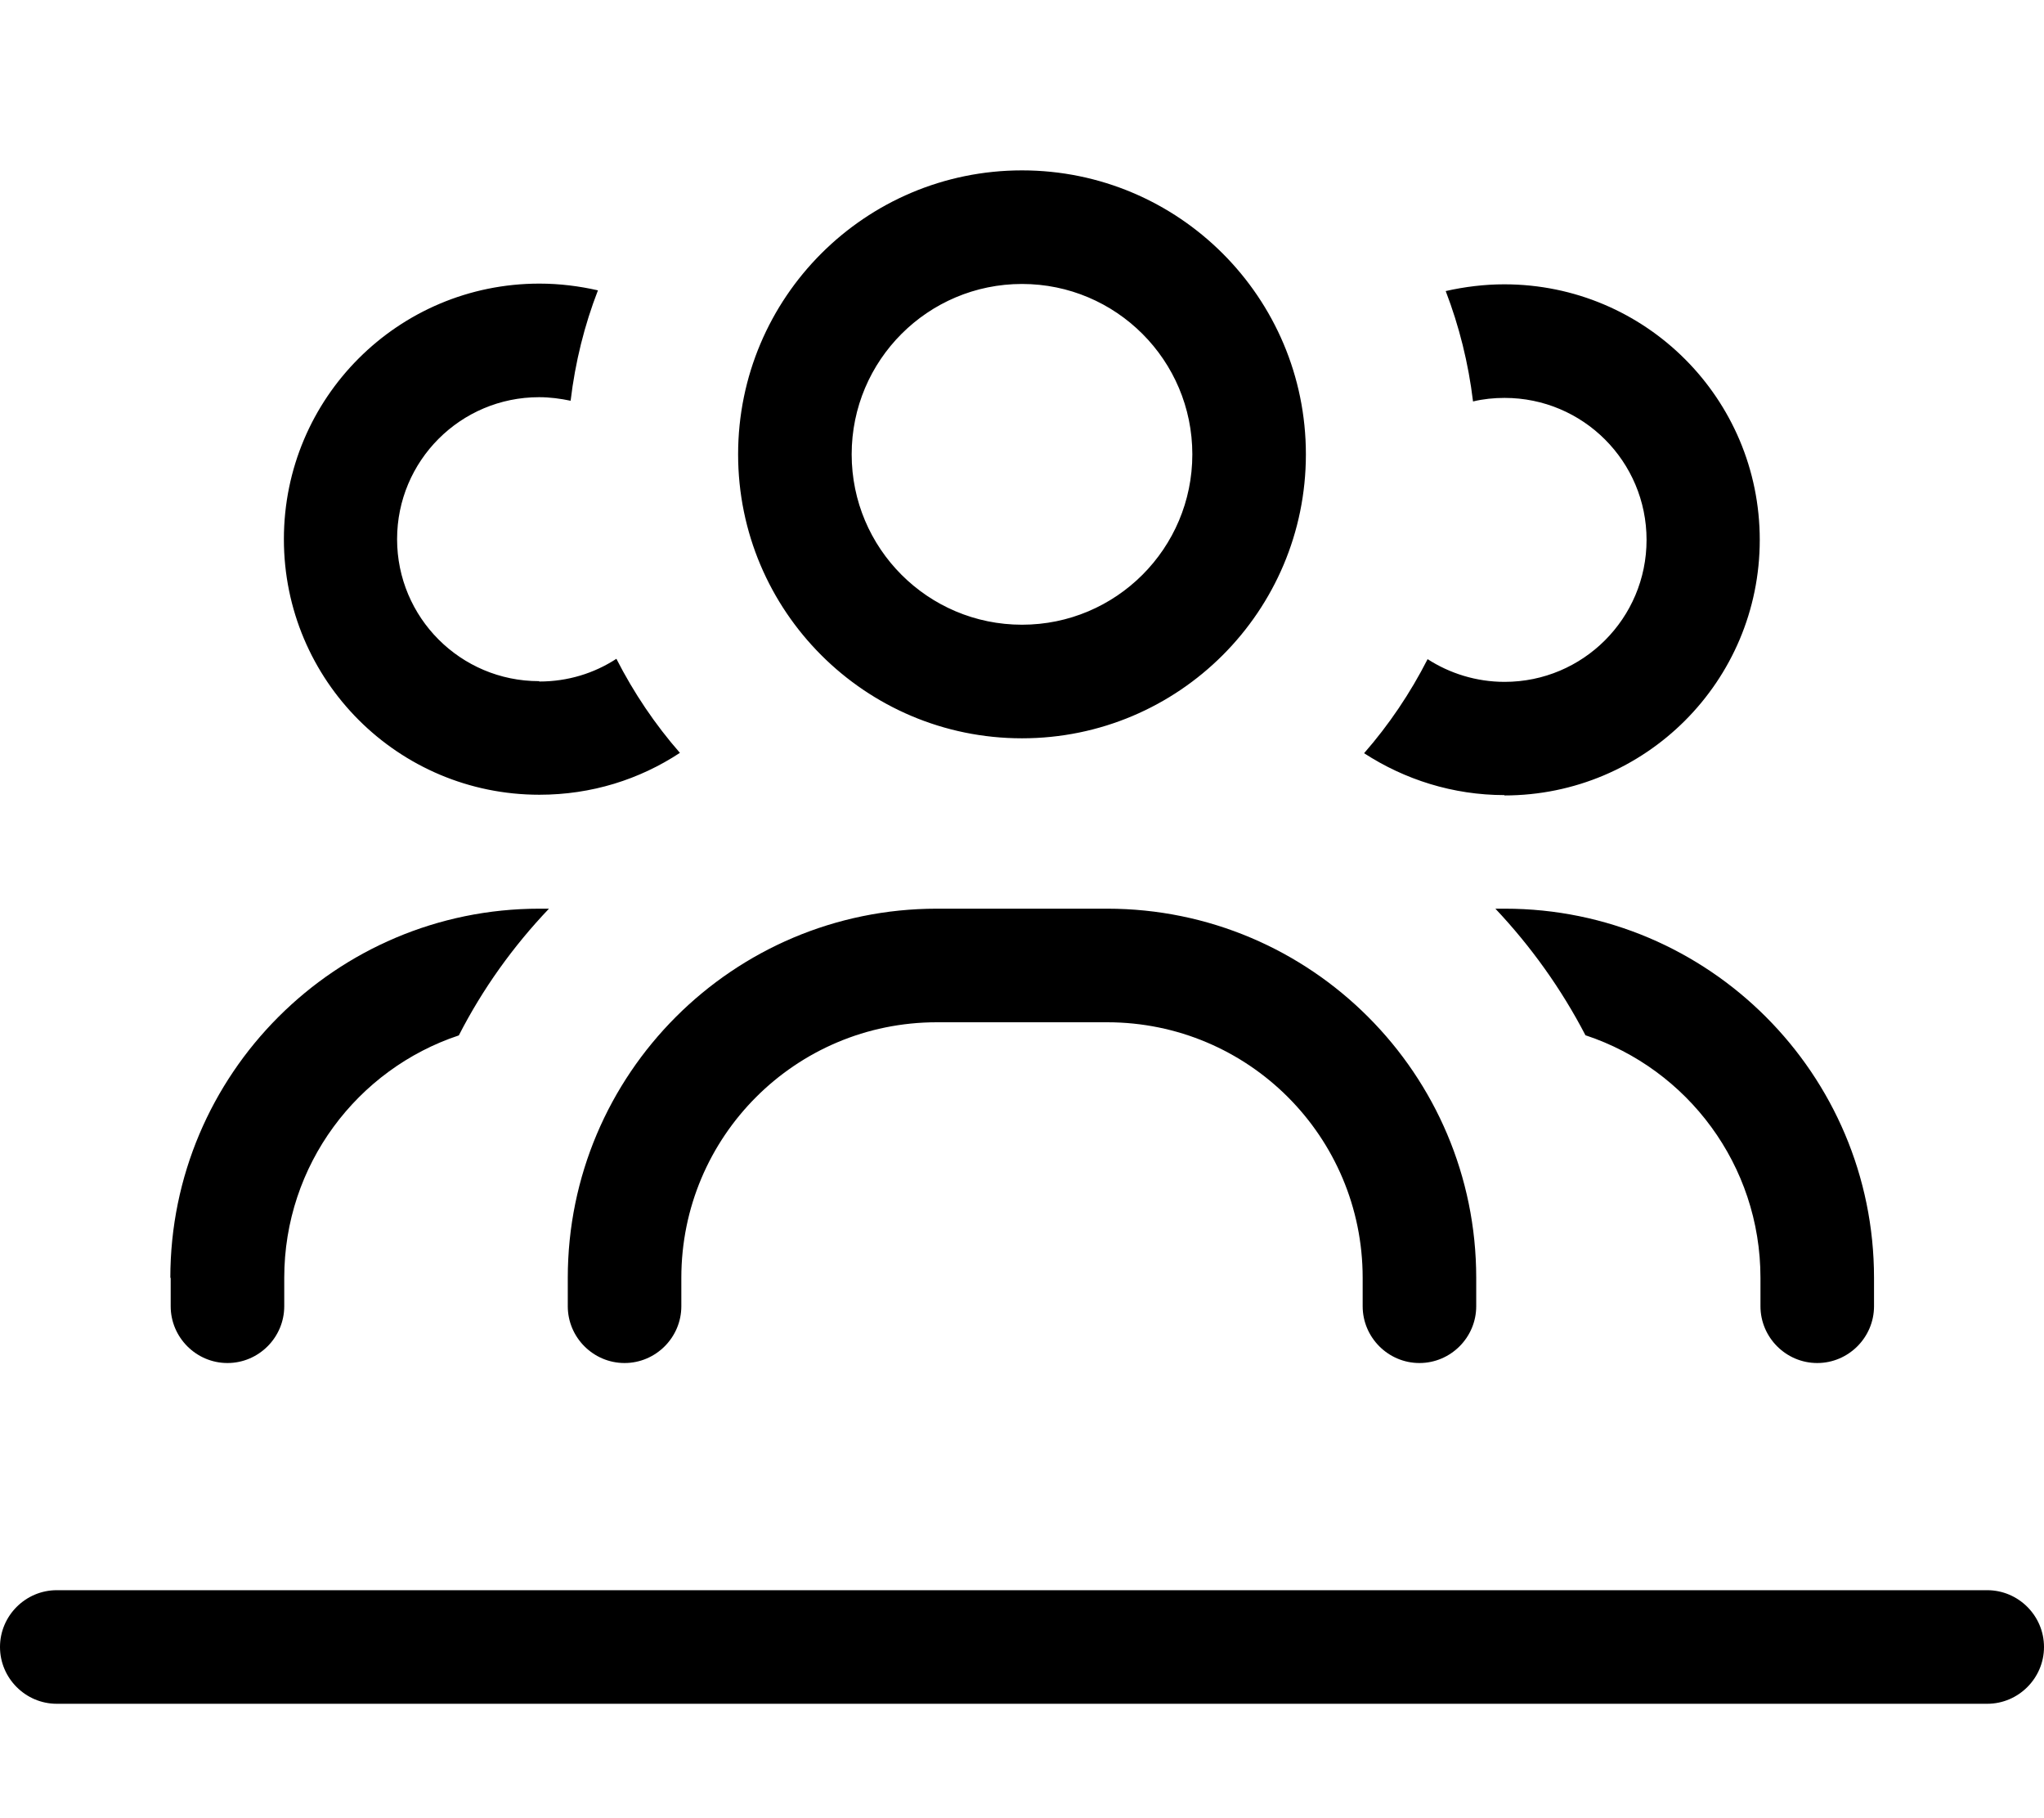
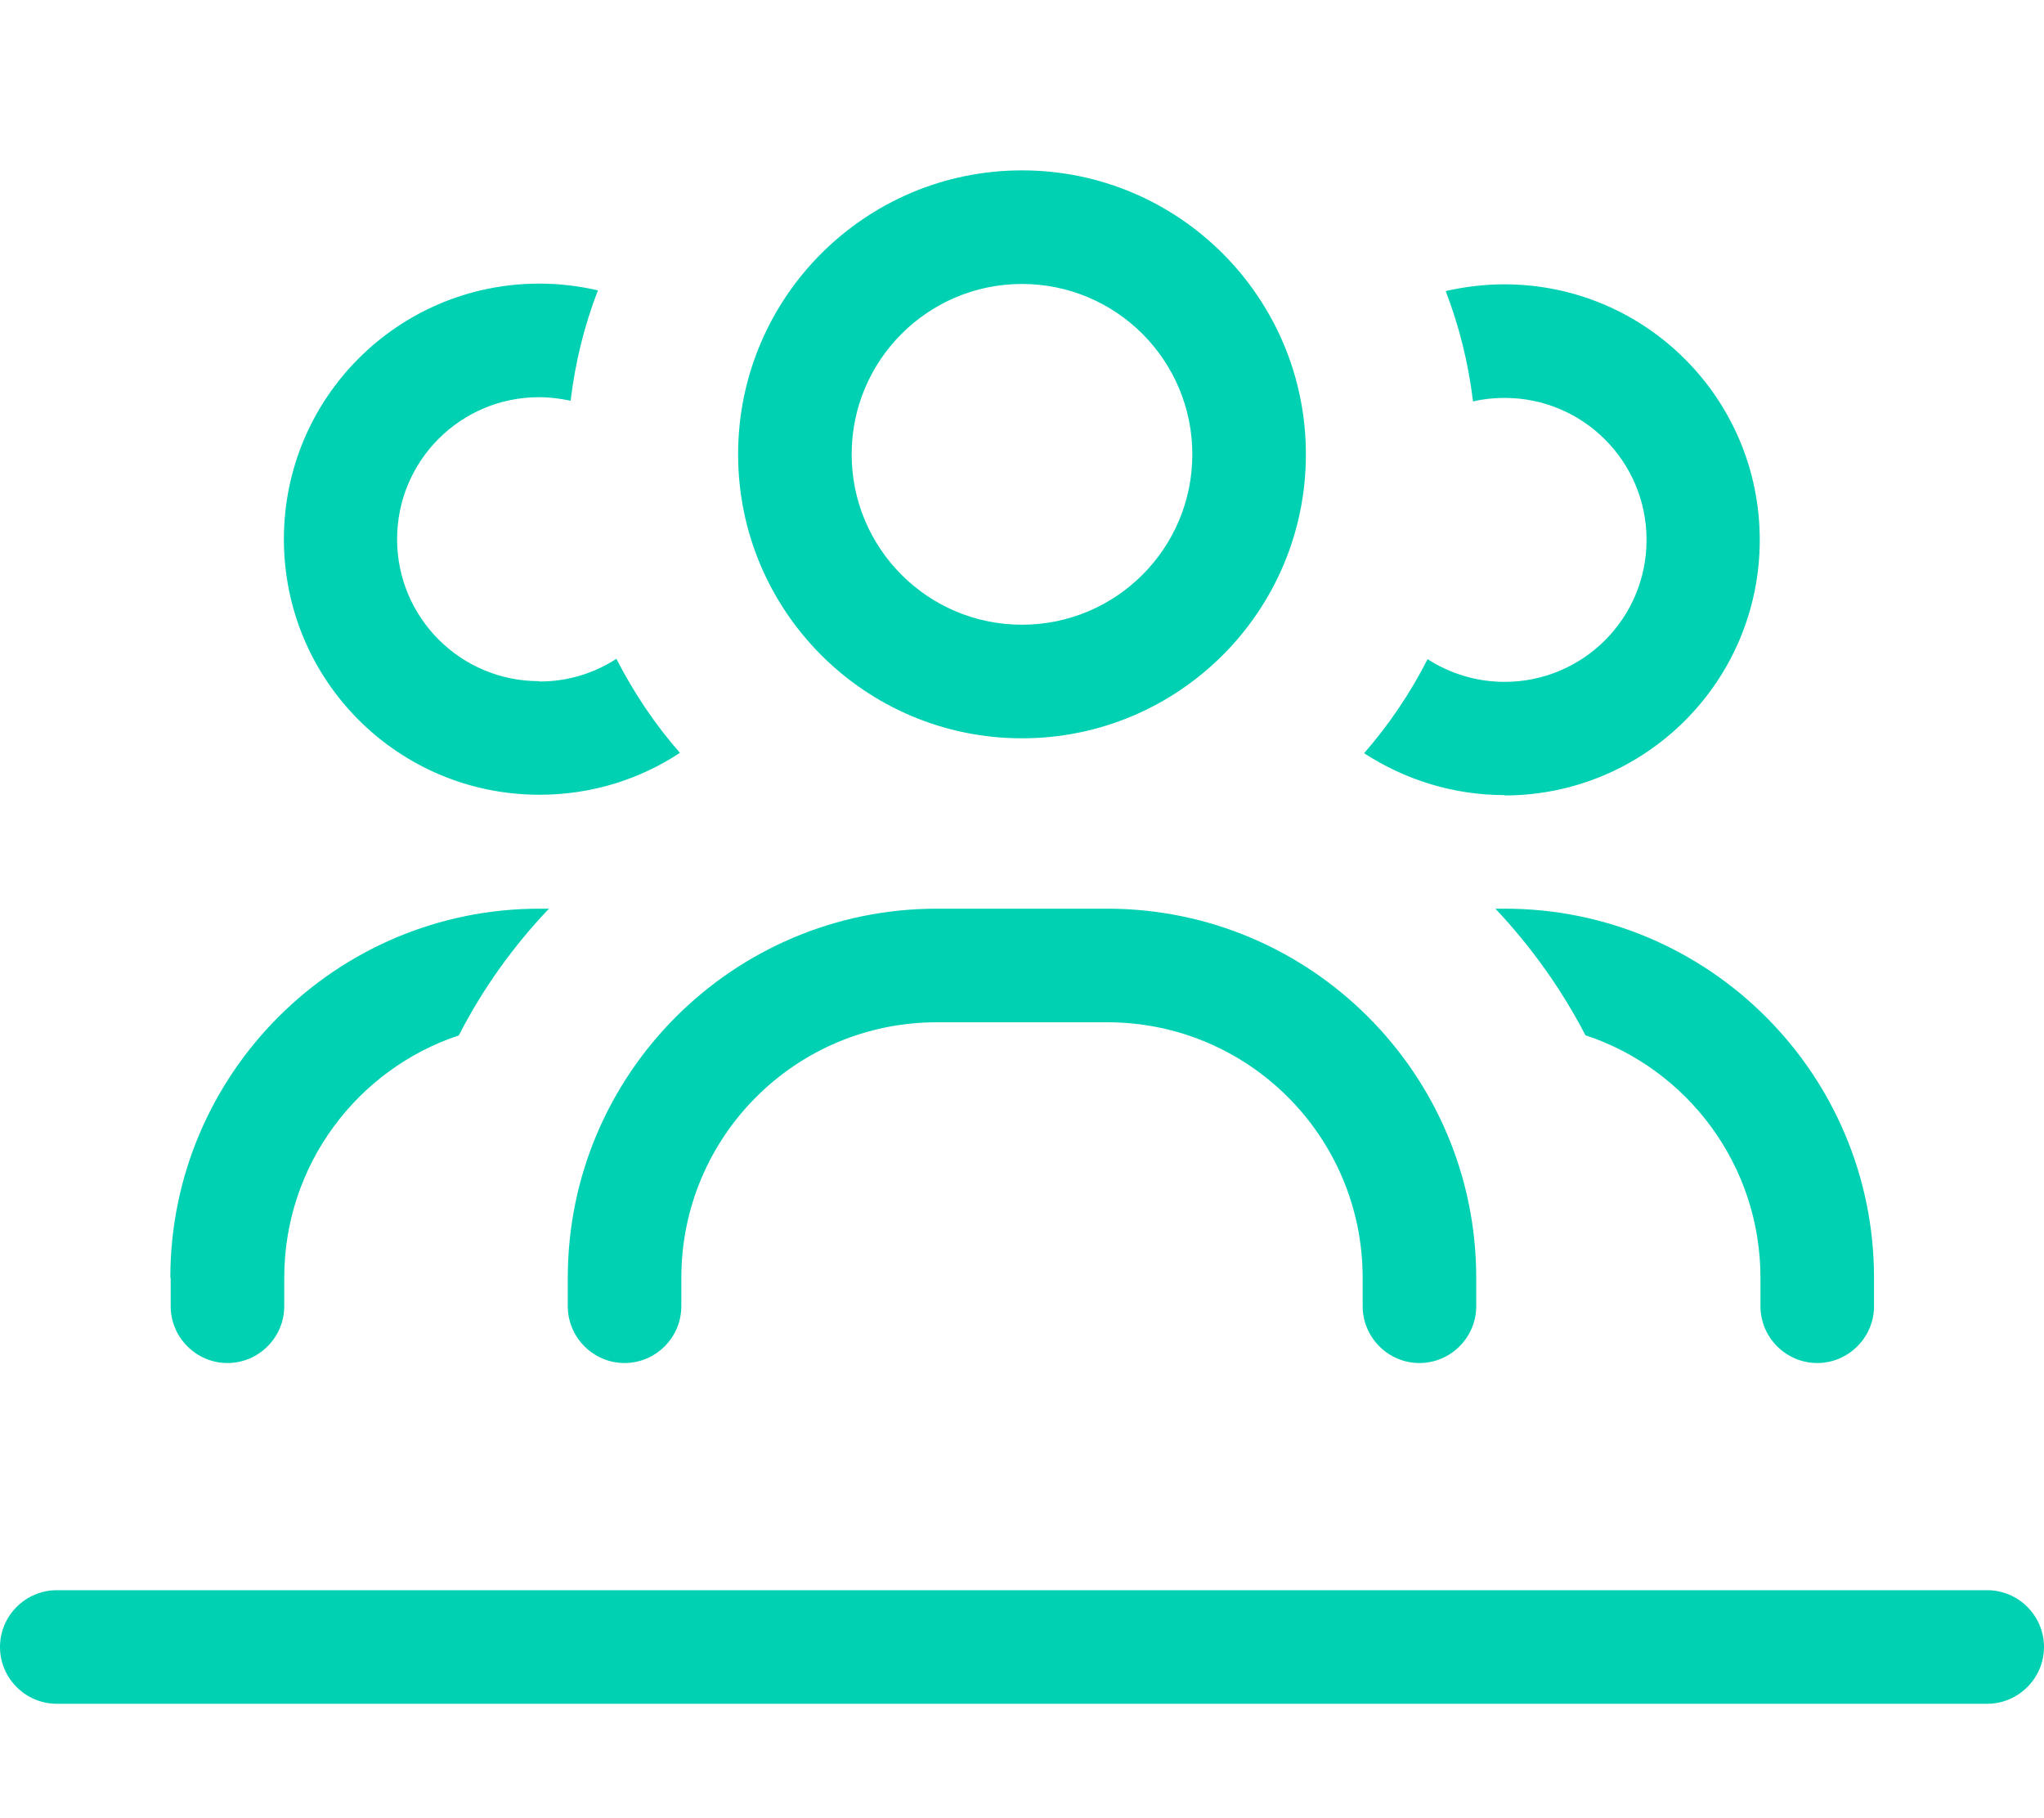
<svg xmlns="http://www.w3.org/2000/svg" viewBox="0 0 576 512">
-   <path fill="currentColor" d="M336 128a48 48 0 1 0 -96 0 48 48 0 1 0 96 0zm-128 0a80 80 0 1 1 160 0 80 80 0 1 1 -160 0zm-56 64c8 0 15.4-2.3 21.7-6.4 4.9 9.6 10.9 18.5 17.9 26.5-11.4 7.5-24.9 11.8-39.6 11.8-39.8 0-72-32.2-72-72s32.2-72 72-72c5.7 0 11.2 .7 16.5 1.9-3.8 9.8-6.4 20.2-7.7 31.1-2.9-.6-5.8-1-8.9-1-22.1 0-40 17.9-40 40s17.9 40 40 40zm272 32c-14.6 0-28.2-4.4-39.6-11.8 7-8 13-16.9 17.9-26.5 6.2 4 13.7 6.4 21.7 6.4 22.1 0 40-17.9 40-40s-17.9-40-40-40c-3 0-6 .3-8.9 1-1.3-10.8-3.9-21.2-7.7-31.1 5.3-1.2 10.9-1.9 16.5-1.9 39.8 0 72 32.2 72 72s-32.2 72-72 72zM48 360c0-57.4 46.6-104 104-104l2.7 0c-10.1 10.6-18.7 22.6-25.4 35.7-28.6 9.5-49.2 36.5-49.2 68.3l0 8c0 8.8-7.2 16-16 16s-16-7.2-16-16l0-8zm398.8-68.3c-6.8-13.1-15.4-25.1-25.4-35.7l2.7 0c57.4 0 104 46.6 104 104l0 8c0 8.8-7.2 16-16 16s-16-7.2-16-16l0-8c0-31.8-20.6-58.8-49.2-68.3zM16 448l544 0c8.8 0 16 7.2 16 16s-7.2 16-16 16L16 480c-8.8 0-16-7.2-16-16s7.2-16 16-16zm144-88c0-57.4 46.6-104 104-104l48 0c57.4 0 104 46.6 104 104l0 8c0 8.8-7.2 16-16 16s-16-7.2-16-16l0-8c0-39.8-32.2-72-72-72l-48 0c-39.8 0-72 32.2-72 72l0 8c0 8.8-7.2 16-16 16s-16-7.2-16-16l0-8z" />
+   <path fill="#00d1b2" d="M336 128a48 48 0 1 0 -96 0 48 48 0 1 0 96 0zm-128 0a80 80 0 1 1 160 0 80 80 0 1 1 -160 0zm-56 64c8 0 15.4-2.3 21.7-6.4 4.9 9.6 10.9 18.5 17.9 26.5-11.4 7.5-24.9 11.8-39.6 11.8-39.8 0-72-32.2-72-72s32.2-72 72-72c5.7 0 11.2 .7 16.5 1.9-3.8 9.8-6.4 20.2-7.7 31.1-2.9-.6-5.8-1-8.9-1-22.1 0-40 17.9-40 40s17.9 40 40 40zm272 32c-14.6 0-28.2-4.4-39.6-11.8 7-8 13-16.9 17.9-26.5 6.2 4 13.7 6.4 21.7 6.4 22.1 0 40-17.9 40-40s-17.9-40-40-40c-3 0-6 .3-8.9 1-1.3-10.8-3.9-21.2-7.7-31.1 5.3-1.2 10.9-1.9 16.5-1.9 39.8 0 72 32.2 72 72s-32.2 72-72 72zM48 360c0-57.4 46.6-104 104-104l2.7 0c-10.1 10.6-18.7 22.6-25.4 35.7-28.6 9.5-49.2 36.5-49.2 68.3l0 8c0 8.8-7.2 16-16 16s-16-7.2-16-16l0-8zm398.8-68.3c-6.8-13.1-15.4-25.1-25.4-35.7l2.7 0c57.4 0 104 46.6 104 104l0 8c0 8.8-7.2 16-16 16s-16-7.2-16-16l0-8c0-31.8-20.6-58.8-49.2-68.3zM16 448l544 0c8.8 0 16 7.2 16 16s-7.2 16-16 16L16 480c-8.8 0-16-7.2-16-16s7.2-16 16-16zm144-88c0-57.4 46.6-104 104-104l48 0c57.4 0 104 46.6 104 104l0 8c0 8.8-7.2 16-16 16s-16-7.2-16-16l0-8c0-39.8-32.2-72-72-72l-48 0c-39.8 0-72 32.2-72 72l0 8c0 8.8-7.2 16-16 16s-16-7.2-16-16l0-8z" />
</svg>
